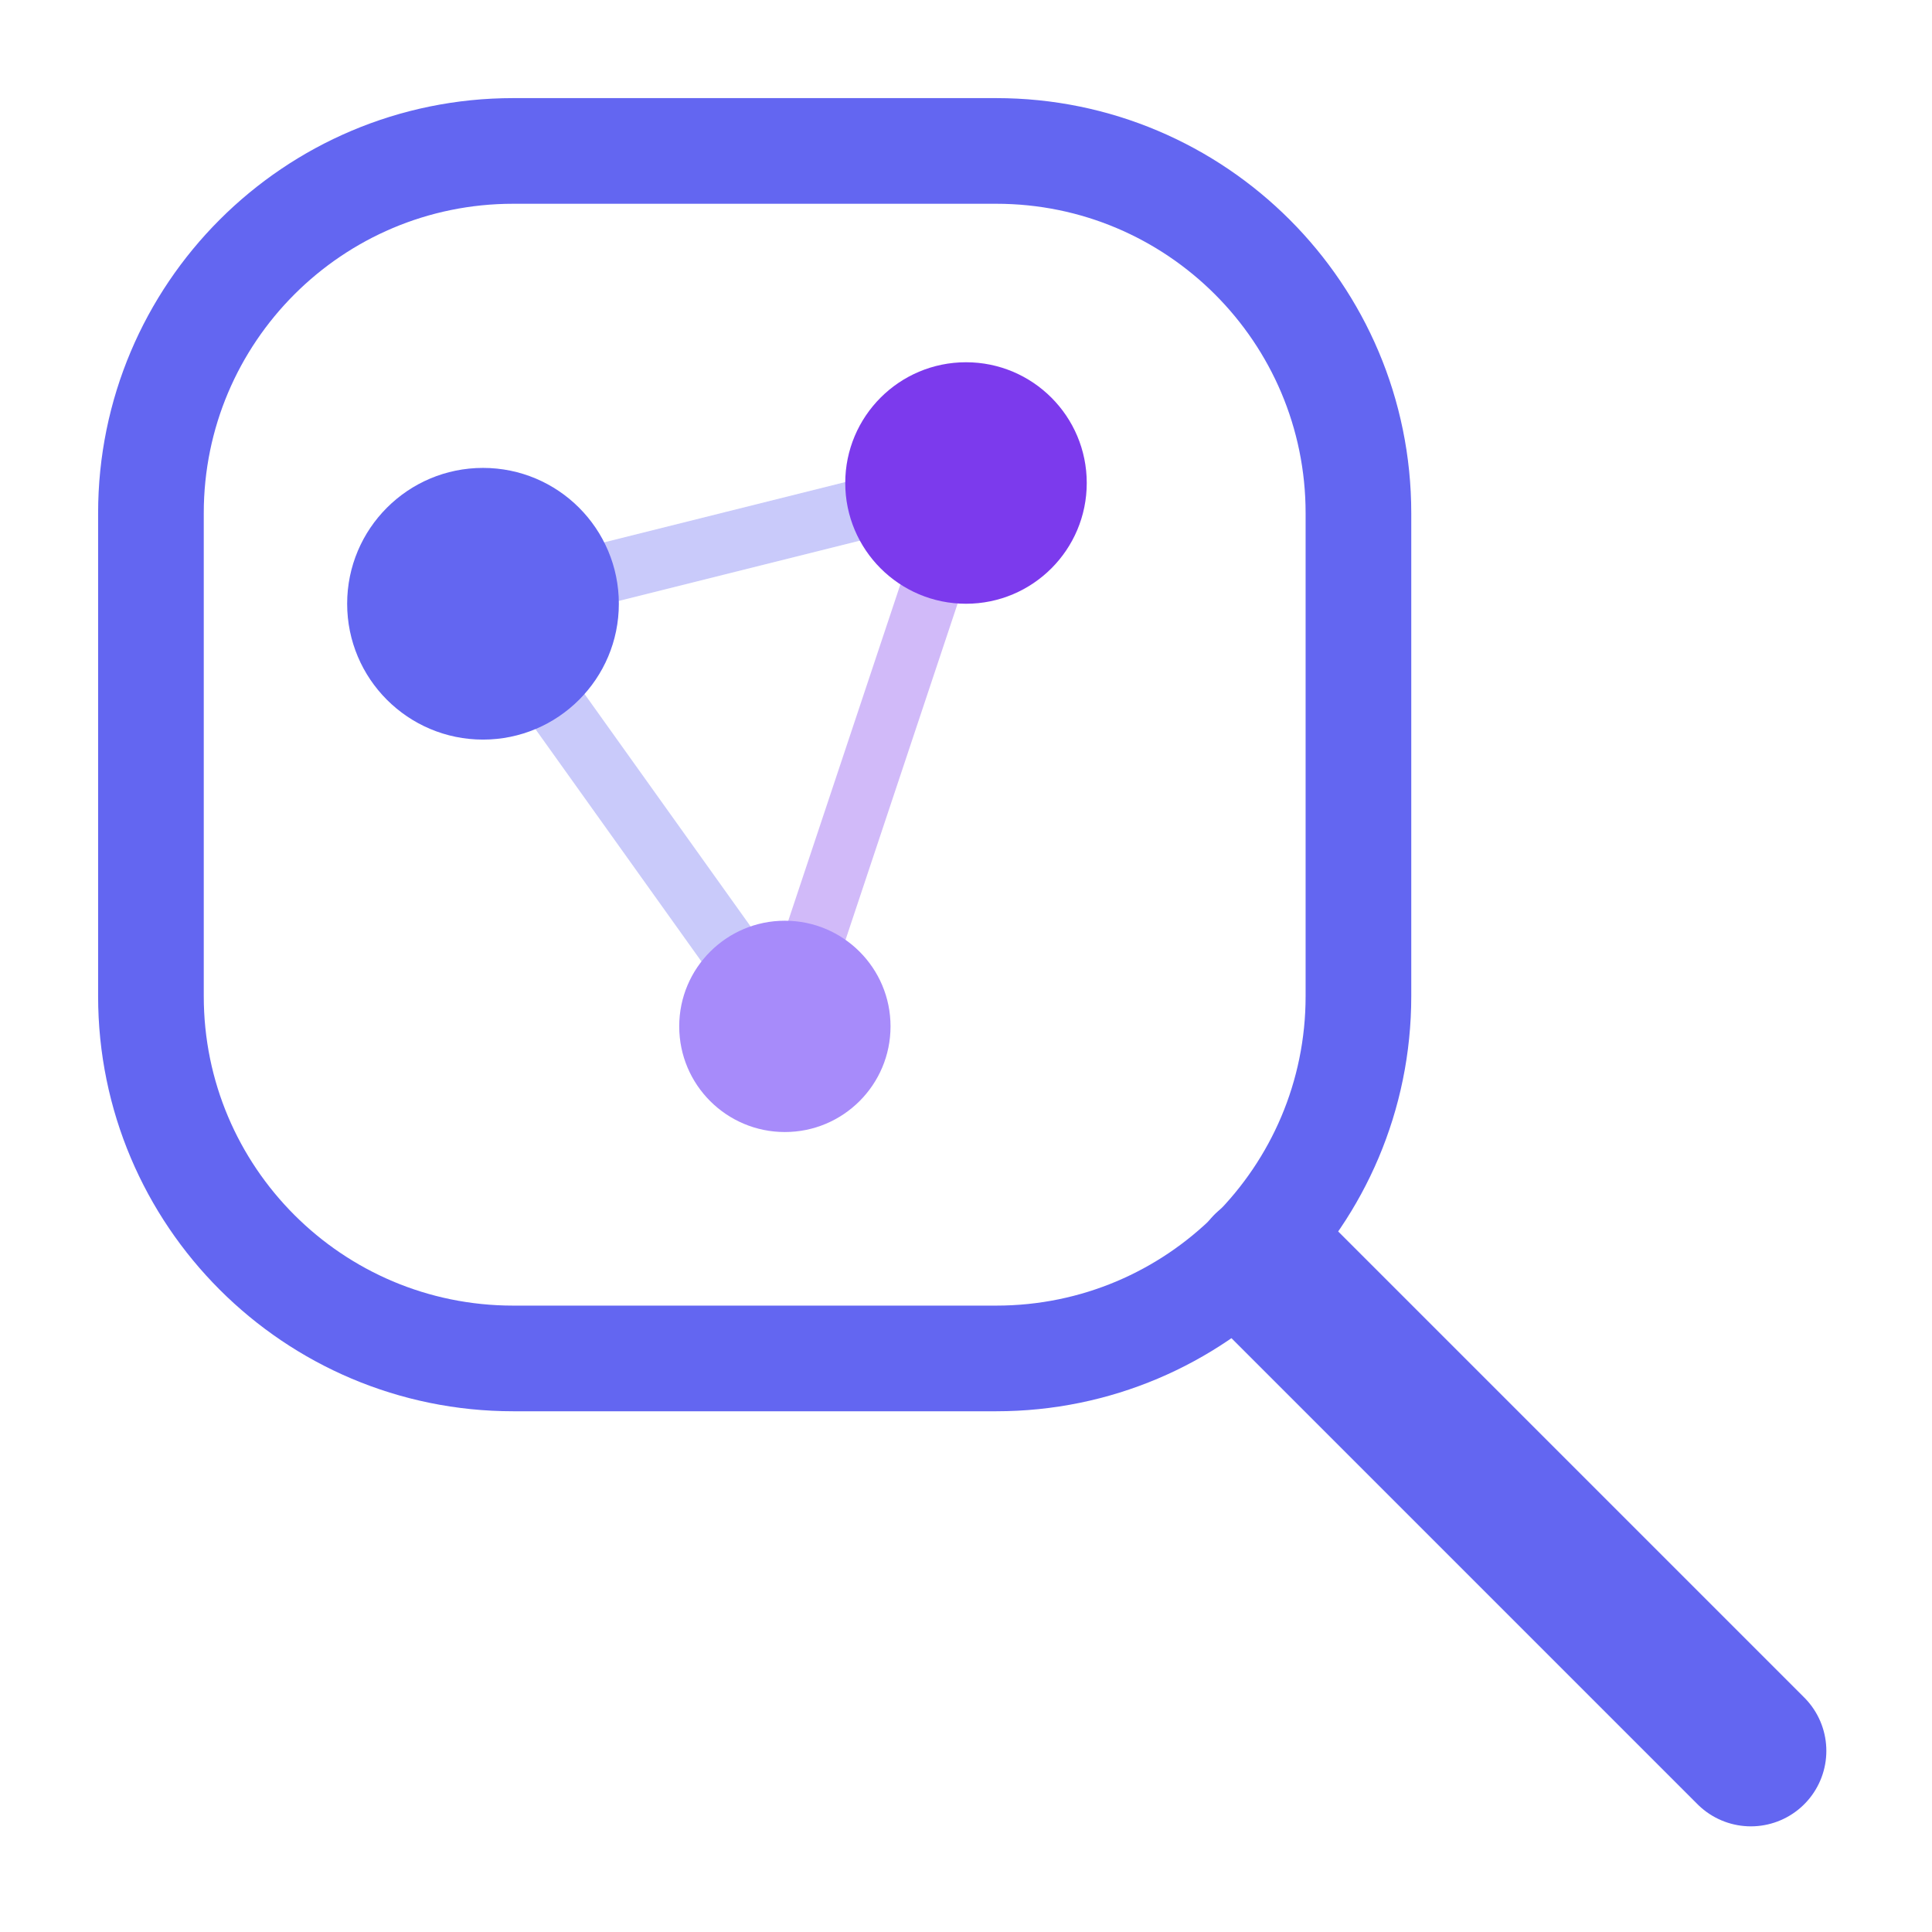
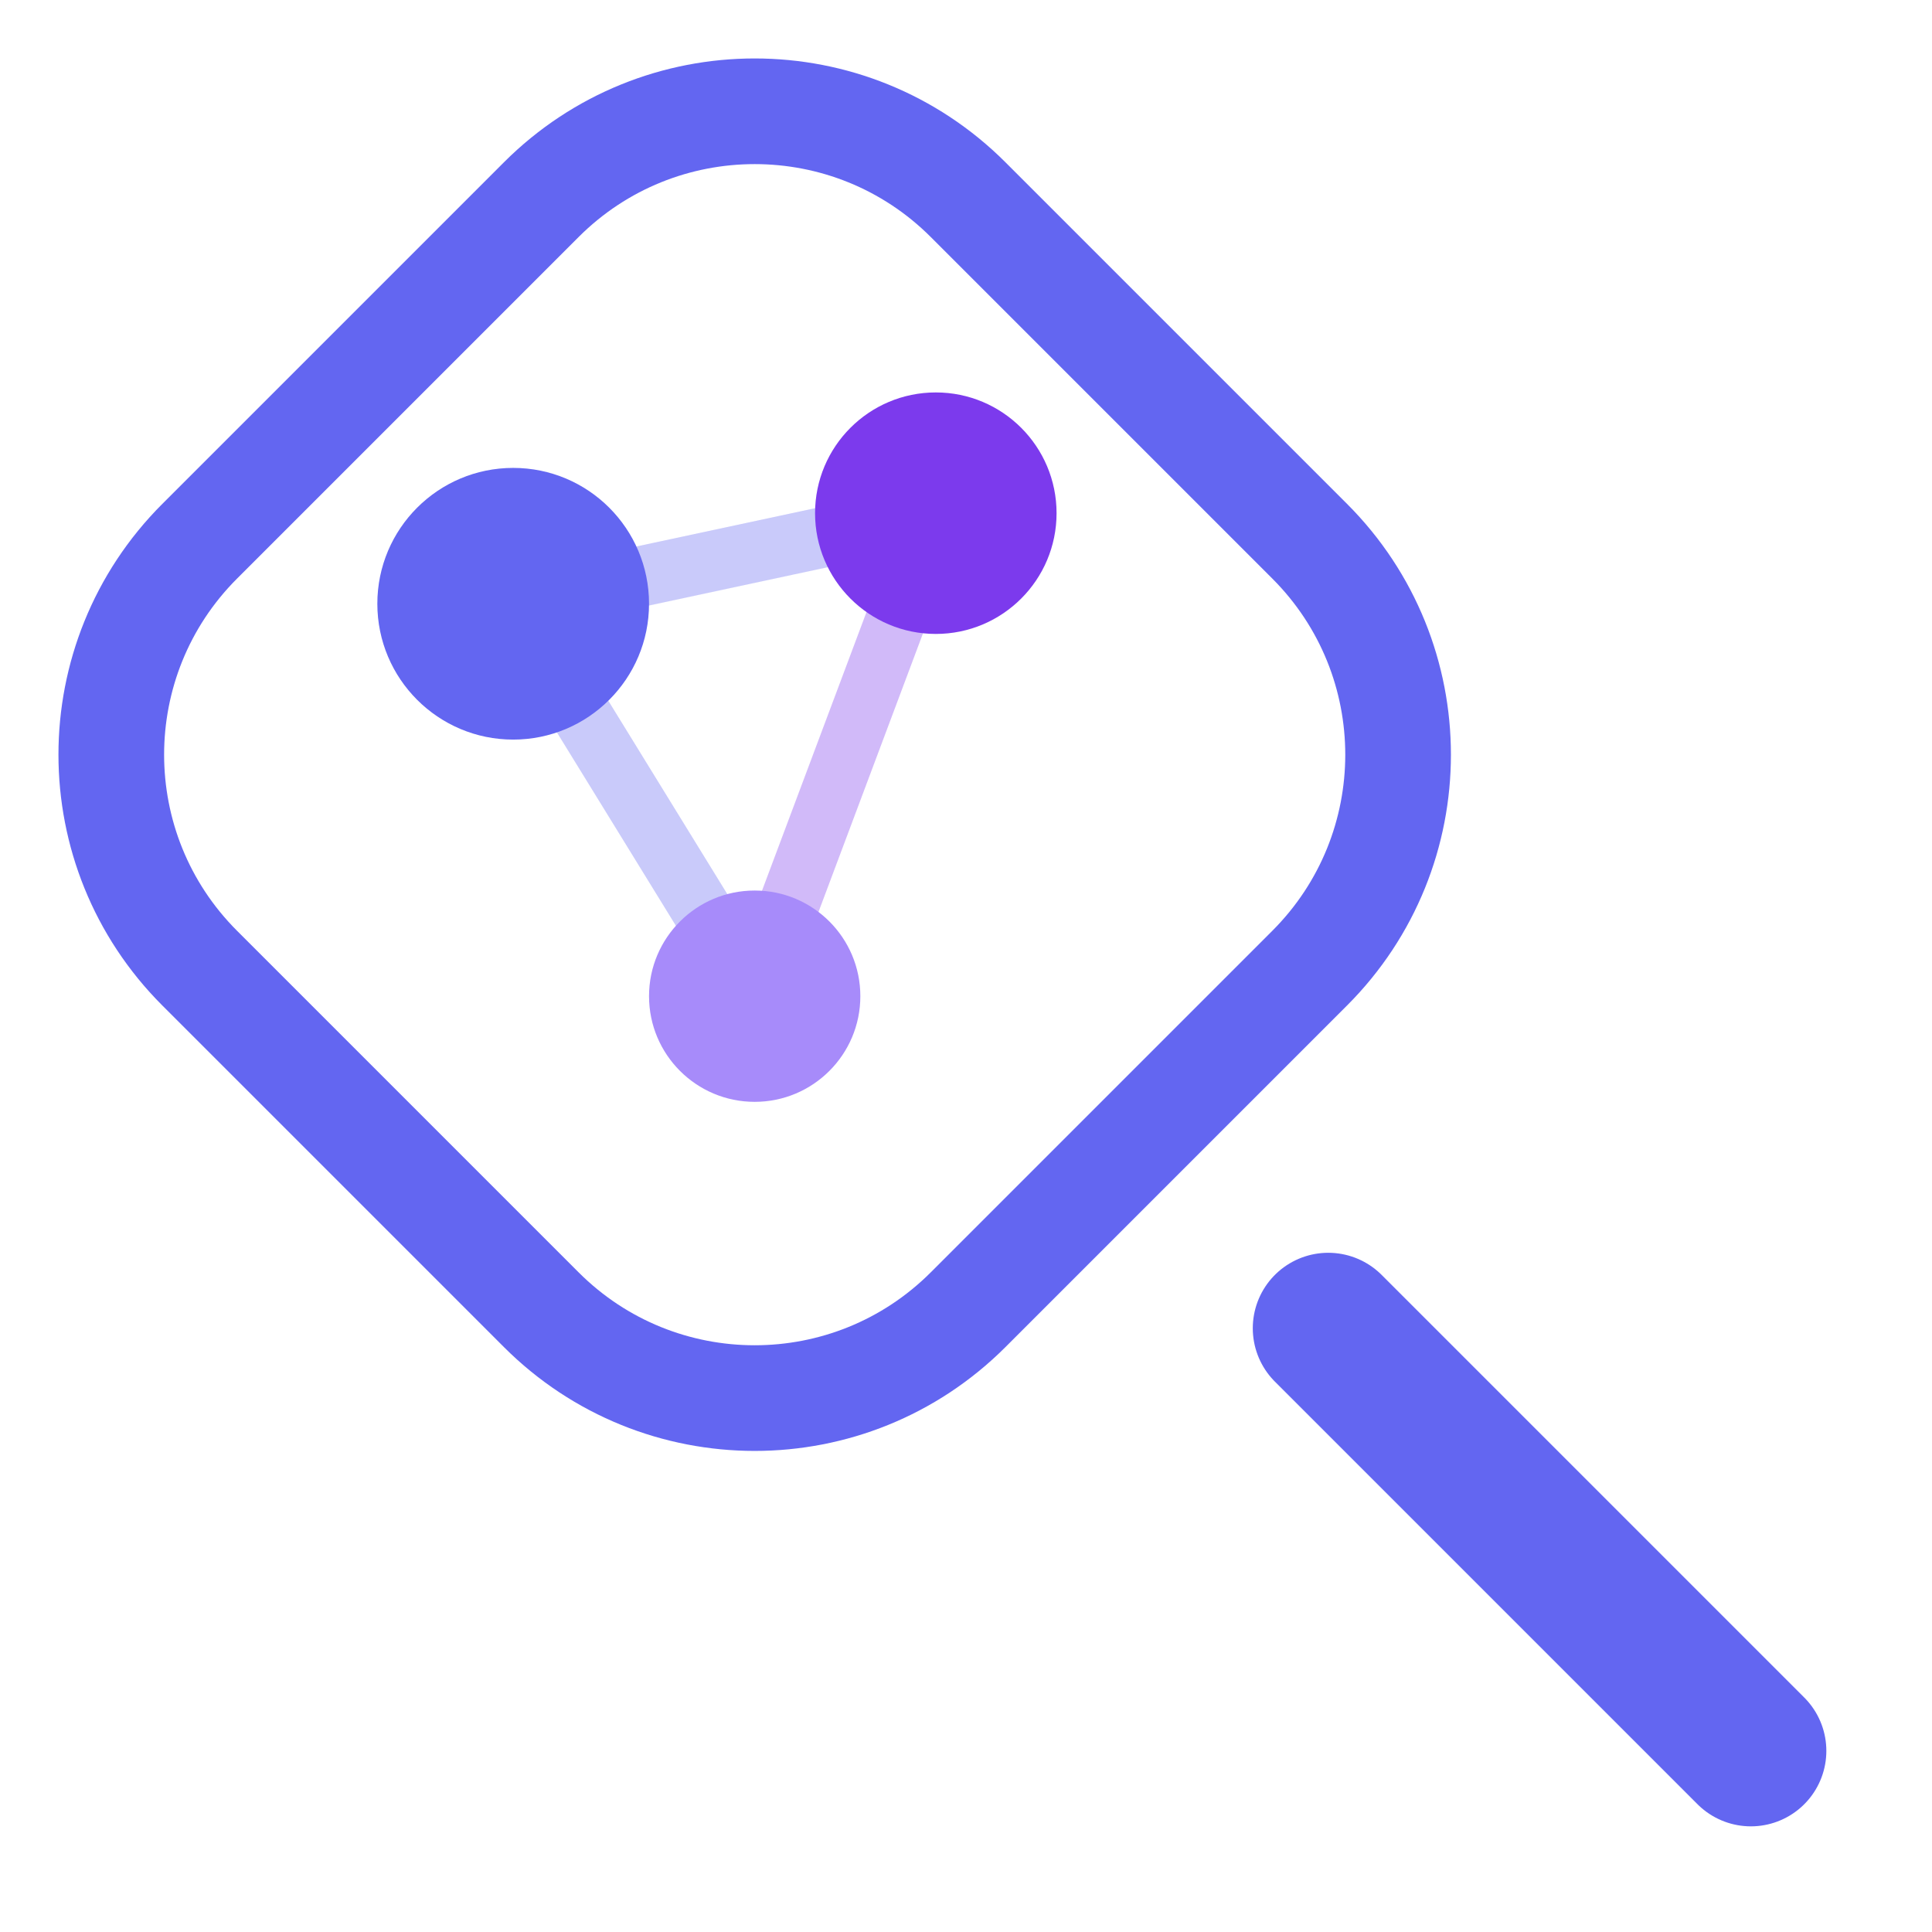
<svg xmlns="http://www.w3.org/2000/svg" viewBox="0 0 64 64" fill="none">
-   <rect x="5" y="5" width="40" height="40" rx="12" ry="12" stroke="#6366f1" stroke-width="3.5" fill="none" />
-   <line x1="16" y1="20" x2="32" y2="16" stroke="#6366f1" stroke-width="2" opacity="0.35" />
-   <line x1="16" y1="20" x2="26" y2="34" stroke="#6366f1" stroke-width="2" opacity="0.35" />
-   <line x1="32" y1="16" x2="26" y2="34" stroke="#7c3aed" stroke-width="2" opacity="0.35" />
-   <circle cx="16" cy="20" r="4.5" fill="#6366f1" />
-   <circle cx="32" cy="16" r="4" fill="#7c3aed" />
-   <circle cx="26" cy="34" r="3.5" fill="#a78bfa" />
-   <line x1="42" y1="42" x2="58" y2="58" stroke="#6366f1" stroke-width="5" stroke-linecap="round" />
+   <rect x="7" y="7" width="36" height="36" rx="10" ry="10" stroke="#6366f1" stroke-width="3.5" fill="none" transform="rotate(45 25 25)" />
+   <line x1="17" y1="20" x2="31" y2="17" stroke="#6366f1" stroke-width="2" opacity="0.35" />
+   <line x1="17" y1="20" x2="25" y2="33" stroke="#6366f1" stroke-width="2" opacity="0.35" />
+   <line x1="31" y1="17" x2="25" y2="33" stroke="#7c3aed" stroke-width="2" opacity="0.35" />
+   <circle cx="17" cy="20" r="4.5" fill="#6366f1" />
+   <circle cx="31" cy="17" r="4" fill="#7c3aed" />
+   <circle cx="25" cy="33" r="3.5" fill="#a78bfa" />
+   <line x1="44" y1="44" x2="58" y2="58" stroke="#6366f1" stroke-width="5" stroke-linecap="round" />
</svg>
